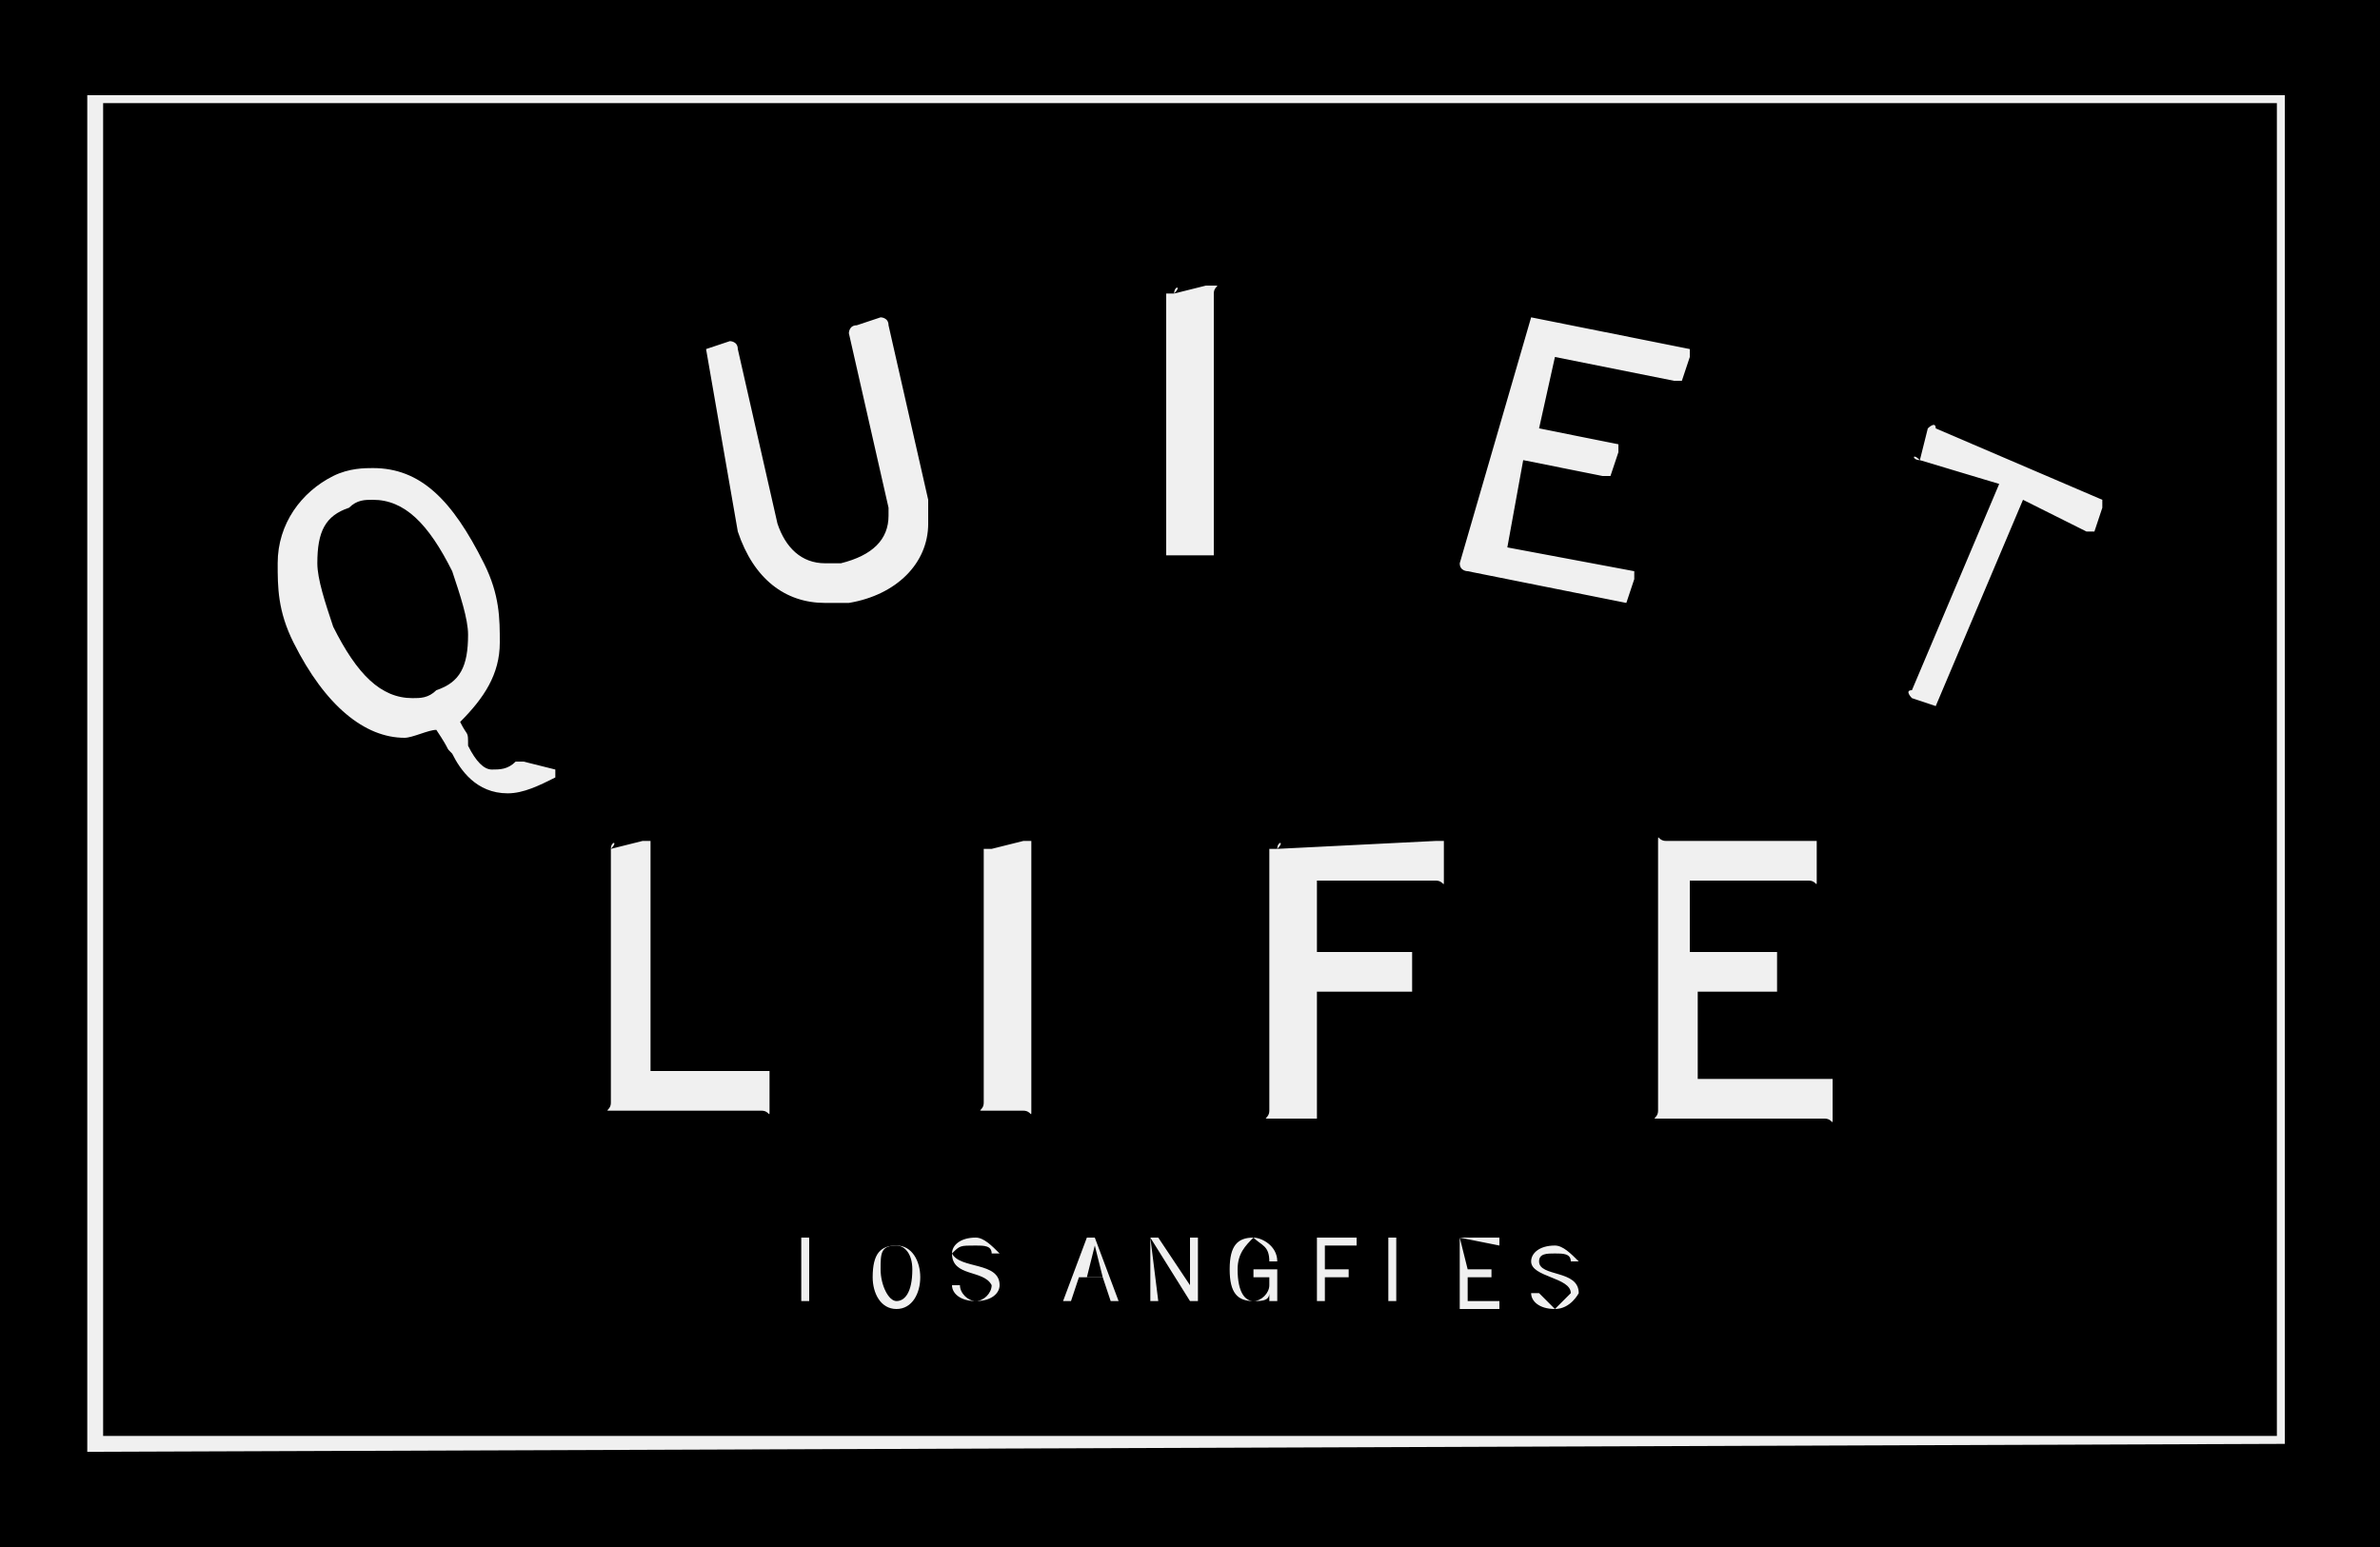
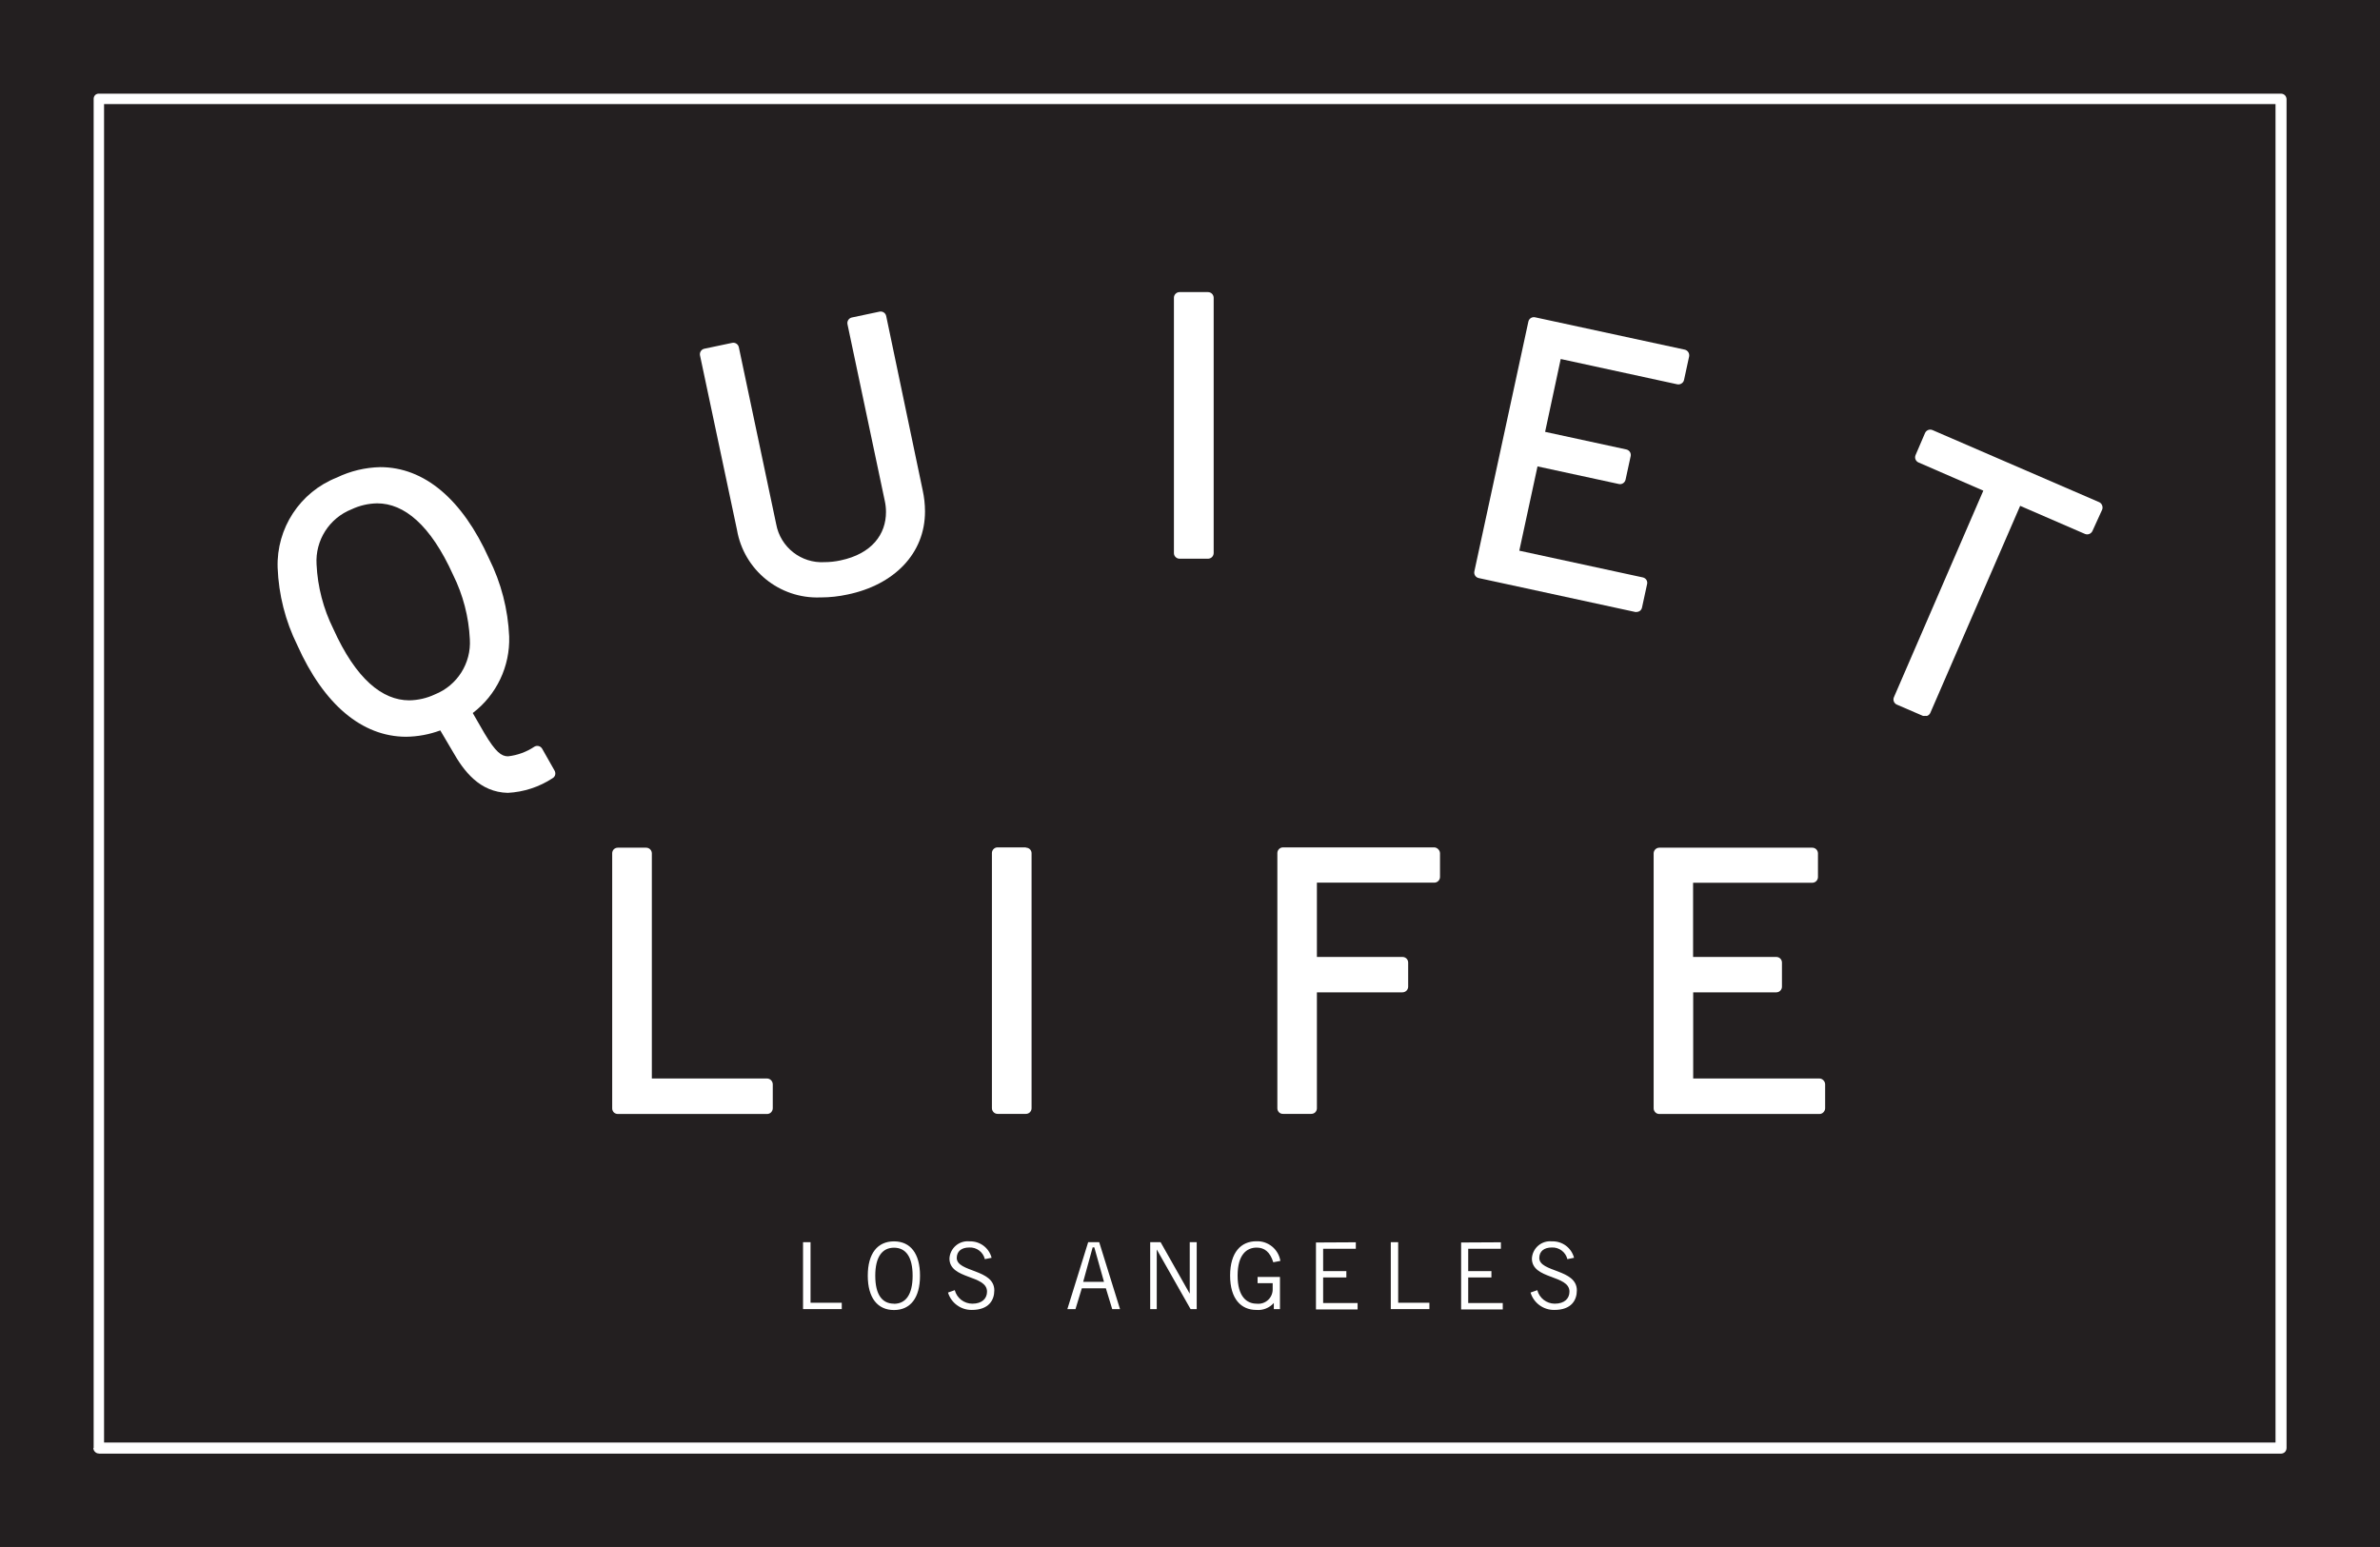
- <svg xmlns="http://www.w3.org/2000/svg" version="1.1" x="0px" y="0px" viewBox="0 5.3 30 19.5" enable-background="new 0 5.3 30 19.5" xml:space="preserve">
-   <g id="Layer_2">
- </g>
-   <g id="Layer_1">
-     <g>
-       <path d="M5.2,14.1c0.1,0,0.2,0,0.3-0.1c0.3-0.1,0.4-0.3,0.4-0.7c0-0.2-0.1-0.5-0.2-0.8c-0.3-0.6-0.6-0.9-1-0.9    c-0.1,0-0.2,0-0.3,0.1C4.1,11.8,4,12,4,12.4c0,0.2,0.1,0.5,0.2,0.8C4.5,13.8,4.8,14.1,5.2,14.1z" />
-       <polygon points="13.8,21 13.8,21 13.7,21.4 13.9,21.4   " />
-       <path d="M0,5.3v19.5h30V5.3H0z M28.8,23.5C28.8,23.5,28.8,23.5,28.8,23.5C28.8,23.6,28.8,23.6,28.8,23.5L1.2,23.6c0,0,0,0-0.1,0    c0,0,0,0,0,0v-17c0,0,0,0,0-0.1c0,0,0,0,0.1,0h27.5c0,0,0,0,0.1,0c0,0,0,0,0,0V23.5z" />
-       <path d="M11.3,21c-0.2,0-0.2,0.1-0.2,0.3c0,0.2,0.1,0.4,0.2,0.4c0.1,0,0.2-0.1,0.2-0.4C11.5,21.1,11.4,21,11.3,21z" />
-       <path d="M1.3,23.4h27.4V6.6H1.3V23.4z M10.6,21.7l-0.5,0v-0.8h0.1v0.8L10.6,21.7L10.6,21.7z M11.3,21.8c-0.2,0-0.3-0.2-0.3-0.4    c0-0.3,0.1-0.4,0.3-0.4c0.2,0,0.3,0.2,0.3,0.4C11.6,21.6,11.5,21.8,11.3,21.8z M17.1,21.7h-0.5v-0.8h0.5V21h-0.4v0.3H17v0.1h-0.3    v0.3L17.1,21.7L17.1,21.7z M18,21.7l-0.5,0v-0.8h0.1v0.8L18,21.7L18,21.7z M19.6,21.8c-0.2,0-0.3-0.1-0.3-0.2l0.1,0    C19.4,21.6,19.5,21.7,19.6,21.8c0.1-0.1,0.2-0.2,0.2-0.2c0-0.2-0.5-0.2-0.5-0.4c0-0.1,0.1-0.2,0.3-0.2c0.1,0,0.2,0.1,0.3,0.2    l-0.1,0c0-0.1-0.1-0.1-0.2-0.1c-0.1,0-0.2,0-0.2,0.1c0,0.2,0.5,0.1,0.5,0.4C19.9,21.6,19.8,21.8,19.6,21.8z M24.2,11.1    C24.1,11.1,24.1,11,24.2,11.1l0.1-0.4c0,0,0.1-0.1,0.1,0l2.1,0.9c0,0,0,0,0,0c0,0,0,0,0,0.1L26.4,12c0,0,0,0,0,0c0,0,0,0-0.1,0    l-0.8-0.4l-1.1,2.6c0,0,0,0,0,0c0,0,0,0,0,0c0,0,0,0,0,0l-0.3-0.1c0,0-0.1-0.1,0-0.1l1.1-2.6L24.2,11.1z M22.9,15.9    C22.9,16,22.9,16,22.9,15.9l0,0.4c0,0,0,0,0,0.1s0,0-0.1,0h-1.5v0.9h1c0,0,0,0,0.1,0c0,0,0,0,0,0.1v0.3c0,0,0,0,0,0.1c0,0,0,0,0,0    h-1v1.1h1.6c0,0,0,0,0.1,0c0,0,0,0,0,0.1v0.3c0,0,0,0,0,0.1s0,0-0.1,0h-2c0,0,0,0-0.1,0s0,0,0-0.1V16c0,0,0,0,0-0.1s0,0,0.1,0    L22.9,15.9C22.9,15.9,22.9,15.9,22.9,15.9z M19.3,9.3C19.3,9.3,19.3,9.3,19.3,9.3l2,0.4c0,0,0,0,0,0c0,0,0,0,0,0.1l-0.1,0.3    c0,0,0,0,0,0c0,0,0,0-0.1,0l-1.5-0.3l-0.2,0.9l1,0.2c0,0,0,0,0,0c0,0,0,0,0,0.1l-0.1,0.3c0,0,0,0,0,0c0,0,0,0-0.1,0l-1-0.2    l-0.2,1.1l1.6,0.3c0,0,0,0,0,0c0,0,0,0,0,0.1l-0.1,0.3c0,0,0,0,0,0c0,0,0,0,0,0c0,0,0,0,0,0l-2-0.4c0,0-0.1,0-0.1-0.1L19.3,9.3z     M18.4,20.9h0.5V21L18.4,20.9l0.1,0.4h0.3v0.1h-0.3v0.3h0.4v0.1h-0.5V20.9z M16.1,16C16.1,16,16.1,16,16.1,16    C16.1,15.9,16.2,15.9,16.1,16l2-0.1c0,0,0,0,0.1,0c0,0,0,0,0,0.1v0.3c0,0,0,0,0,0.1s0,0-0.1,0h-1.5v0.9h1.1c0,0,0,0,0.1,0    c0,0,0,0,0,0.1v0.3c0,0,0,0,0,0.1c0,0,0,0-0.1,0h-1.1v1.5c0,0,0,0,0,0.1c0,0,0,0-0.1,0h-0.4c0,0,0,0-0.1,0s0,0,0-0.1V16z     M15.8,20.9c0.1,0,0.3,0.1,0.3,0.3l-0.1,0C16,21,15.9,21,15.8,20.9c-0.1,0.1-0.2,0.2-0.2,0.4c0,0.3,0.1,0.4,0.2,0.4    c0.1,0,0.2-0.1,0.2-0.2v-0.1h-0.2v-0.1h0.3v0.4h-0.1v-0.1c0,0.1-0.1,0.1-0.2,0.1c-0.2,0-0.3-0.1-0.3-0.4    C15.5,21,15.6,20.9,15.8,20.9z M14.8,9C14.8,9,14.8,9,14.8,9C14.8,8.9,14.9,8.9,14.8,9l0.4-0.1c0,0,0,0,0.1,0s0,0,0,0.1v3.2    c0,0,0,0,0,0.1c0,0,0,0-0.1,0h-0.4c0,0,0,0-0.1,0c0,0,0,0,0-0.1V9z M14.5,20.9h0.1l0.4,0.6h0v-0.6h0.1v0.8H15L14.5,20.9l0.1,0.8    h-0.1V20.9z M13.7,20.9h0.1l0.3,0.8H14l-0.1-0.3h-0.3l-0.1,0.3h-0.1L13.7,20.9z M12.5,16C12.5,16,12.5,16,12.5,16    C12.5,15.9,12.5,15.9,12.5,16l0.4-0.1c0,0,0,0,0.1,0c0,0,0,0,0,0.1v3.2c0,0,0,0,0,0.1s0,0-0.1,0h-0.4c0,0,0,0-0.1,0s0,0,0-0.1V16z     M12,21.1c0-0.1,0.1-0.2,0.3-0.2c0.1,0,0.2,0.1,0.3,0.2l-0.1,0c0-0.1-0.1-0.1-0.2-0.1C12.1,21,12.1,21,12,21.1    c0.1,0.2,0.6,0.1,0.6,0.4c0,0.1-0.1,0.2-0.3,0.2c-0.2,0-0.3-0.1-0.3-0.2l0.1,0c0,0.1,0.1,0.2,0.2,0.2c0.1,0,0.2-0.1,0.2-0.2    C12.4,21.3,12,21.4,12,21.1z M8.9,9.7l0.3-0.1c0,0,0.1,0,0.1,0.1l0.5,2.2c0.1,0.3,0.3,0.5,0.6,0.5c0.1,0,0.1,0,0.2,0    c0.4-0.1,0.6-0.3,0.6-0.6c0,0,0-0.1,0-0.1l-0.5-2.2c0,0,0-0.1,0.1-0.1l0.3-0.1c0,0,0.1,0,0.1,0.1l0.5,2.2c0,0.1,0,0.2,0,0.3    c0,0.5-0.4,0.9-1,1c-0.1,0-0.2,0-0.3,0h0c-0.5,0-0.9-0.3-1.1-0.9L8.9,9.7C8.8,9.7,8.8,9.7,8.9,9.7z M7.7,16C7.7,16,7.7,16,7.7,16    C7.7,15.9,7.8,15.9,7.7,16l0.4-0.1c0,0,0,0,0.1,0c0,0,0,0,0,0.1v2.8h1.5c0,0,0,0,0,0c0,0,0,0,0,0.1v0.3c0,0,0,0,0,0.1s0,0-0.1,0    H7.8c0,0,0,0-0.1,0s0,0,0-0.1V16z M4.2,11.3c0.2-0.1,0.4-0.1,0.5-0.1c0.6,0,1,0.4,1.4,1.2c0.2,0.4,0.2,0.7,0.2,1    c0,0.4-0.2,0.7-0.5,1c0.1,0.2,0.1,0.1,0.1,0.3c0.1,0.2,0.2,0.3,0.3,0.3c0,0,0,0,0,0c0.1,0,0.2,0,0.3-0.1c0,0,0.1,0,0.1,0L7,15    c0,0,0,0,0,0.1c0,0,0,0,0,0c-0.2,0.1-0.4,0.2-0.6,0.2c-0.4,0-0.6-0.3-0.7-0.5c-0.1-0.1,0,0-0.2-0.3c-0.1,0-0.3,0.1-0.4,0.1    c-0.5,0-1-0.4-1.4-1.2c-0.2-0.4-0.2-0.7-0.2-1C3.5,11.9,3.8,11.5,4.2,11.3z" />
-     </g>
-   </g>
+ <svg xmlns="http://www.w3.org/2000/svg" id="Layer_1" data-name="Layer 1" viewBox="0 0 228.71 148.66">
+   <defs>
+     <style>.cls-1{fill:#231f20;}.cls-2{fill:#fff;}</style>
+   </defs>
+   <rect class="cls-1" width="228.71" height="148.66" />
+   <path class="cls-2" d="M85.16,30.37a.54.54,0,0,0-.65-.42l-2.65.56a.55.55,0,0,0-.42.65l3.59,17a4.87,4.87,0,0,1,.11,1.05c0,2.11-1.33,4-4.36,4.64a7.36,7.36,0,0,1-1.54.17,4.46,4.46,0,0,1-4.65-3.65L71,33.37a.54.54,0,0,0-.65-.42l-2.66.56a.54.54,0,0,0-.42.65l3.55,16.75a7.82,7.82,0,0,0,8,6.5h.07a12.19,12.19,0,0,0,2.56-.28c4.44-.92,7.45-3.91,7.44-8a9.57,9.57,0,0,0-.22-2Z" />
+   <path class="cls-2" d="M157.88,55.49,146,52.92l1.75-8.1,7.81,1.69a.52.52,0,0,0,.41-.07.56.56,0,0,0,.24-.34l.49-2.26a.55.55,0,0,0-.07-.41.57.57,0,0,0-.35-.24l-7.8-1.69,1.5-7,11.2,2.43a.55.55,0,0,0,.41-.08.52.52,0,0,0,.24-.34l.49-2.26a.58.58,0,0,0-.08-.41.56.56,0,0,0-.34-.24l-14.39-3.11a.54.54,0,0,0-.64.42l-5.19,24a.54.54,0,0,0,.42.64l15.05,3.26h.11a.58.58,0,0,0,.29-.08.54.54,0,0,0,.24-.34l.49-2.26a.52.52,0,0,0-.07-.41A.55.55,0,0,0,157.88,55.49Z" />
+   <path class="cls-2" d="M202,48.55a.52.52,0,0,0-.29-.3l-16-6.92a.55.55,0,0,0-.72.28l-.91,2.12a.54.54,0,0,0,.28.71l6.23,2.71L182,67a.54.54,0,0,0,.28.71l2.5,1.08a.5.5,0,0,0,.22,0,.53.53,0,0,0,.2,0,.55.55,0,0,0,.3-.29l8.63-19.89,6.23,2.7a.55.55,0,0,0,.42,0,.57.57,0,0,0,.3-.29L202,49A.55.55,0,0,0,202,48.55Z" />
+   <path class="cls-2" d="M73.71,103.64H62.64V82a.55.55,0,0,0-.16-.38.56.56,0,0,0-.39-.16H59.37a.56.56,0,0,0-.39.16.55.55,0,0,0-.15.38V106.5a.56.56,0,0,0,.15.39.57.57,0,0,0,.39.16H73.71a.55.55,0,0,0,.39-.16.57.57,0,0,0,.16-.39v-2.31a.57.57,0,0,0-.16-.38A.55.55,0,0,0,73.71,103.64Z" />
+   <path class="cls-2" d="M98.59,81.43H95.87a.54.54,0,0,0-.39.16.53.53,0,0,0-.16.38V106.5a.55.55,0,0,0,.55.54h2.72a.54.54,0,0,0,.54-.54V82a.53.53,0,0,0-.54-.54Z" />
+   <path class="cls-2" d="M137.84,81.43H123.3a.55.55,0,0,0-.55.54V106.5a.54.54,0,0,0,.16.39.53.53,0,0,0,.39.15H126a.56.56,0,0,0,.39-.15.55.55,0,0,0,.16-.39V95.36h8.22a.56.56,0,0,0,.39-.16.55.55,0,0,0,.16-.38V92.51a.54.54,0,0,0-.54-.55h-8.23V84.82h11.28a.55.55,0,0,0,.55-.55V82a.55.55,0,0,0-.16-.38A.57.57,0,0,0,137.84,81.43Z" />
+   <path class="cls-2" d="M174.84,103.64H162.71V95.36h8a.53.53,0,0,0,.37-.16.54.54,0,0,0,.16-.39V92.5a.54.54,0,0,0-.54-.54h-8V84.83h11.45a.54.54,0,0,0,.39-.16.56.56,0,0,0,.16-.38V82a.56.56,0,0,0-.16-.38.55.55,0,0,0-.39-.16H159.45a.55.55,0,0,0-.54.54V106.5a.54.54,0,0,0,.16.39.53.53,0,0,0,.38.16h15.39a.52.52,0,0,0,.38-.16.55.55,0,0,0,.17-.39v-2.31a.55.55,0,0,0-.17-.38A.52.52,0,0,0,174.84,103.64Z" />
+   <path class="cls-2" d="M116.08,28.07h-2.72a.53.53,0,0,0-.39.16.53.53,0,0,0-.16.38V53.15a.52.52,0,0,0,.16.38.54.54,0,0,0,.39.16h2.72a.55.55,0,0,0,.39-.16.56.56,0,0,0,.16-.38V28.61a.56.56,0,0,0-.16-.38A.55.55,0,0,0,116.08,28.07Z" />
+   <path class="cls-2" d="M52.1,71.95a.54.54,0,0,0-.74-.2,5.72,5.72,0,0,1-2.54.93h0c-.63,0-1.19-.4-2.27-2.22l-1.12-1.94a8.89,8.89,0,0,0,3.5-7.36A18.54,18.54,0,0,0,47,53.69c-2.57-5.73-6.24-8.8-10.46-8.8a10.09,10.09,0,0,0-4.17,1,9,9,0,0,0-5.69,8.67A18.36,18.36,0,0,0,28.57,62c2.56,5.72,6.23,8.79,10.45,8.8a9.76,9.76,0,0,0,3.29-.61l1.18,2h0c1.08,1.92,2.61,3.94,5.31,4a8.63,8.63,0,0,0,4.29-1.4.53.53,0,0,0,.26-.33.57.57,0,0,0-.06-.41ZM41.79,66.73a6,6,0,0,1-2.46.57c-2.59,0-5.13-2.05-7.3-6.87a15.61,15.61,0,0,1-1.61-6.19,5.35,5.35,0,0,1,3.37-5.3,6,6,0,0,1,2.46-.57h0c2.58,0,5.12,2.07,7.29,6.87a15.59,15.59,0,0,1,1.61,6.19A5.35,5.35,0,0,1,41.79,66.73Z" />
+   <path class="cls-2" d="M77.17,125.8v-6.43h.72v5.82h3v.61Z" />
+   <path class="cls-2" d="M85.91,119.29c1.57,0,2.5,1.16,2.5,3.3s-.93,3.3-2.5,3.3-2.52-1.16-2.52-3.3S84.33,119.29,85.91,119.29Zm0,6c1.12,0,1.79-.87,1.79-2.7s-.67-2.69-1.79-2.69-1.8.87-1.8,2.69S84.77,125.28,85.91,125.28Z" />
+   <path class="cls-2" d="M94.64,121a1.46,1.46,0,0,0-1.5-1.12c-.74,0-1.19.36-1.2,1,0,1.4,3.61,1.05,3.61,3.12,0,.94-.53,1.88-2.16,1.88a2.36,2.36,0,0,1-2.29-1.67l.65-.23a1.75,1.75,0,0,0,1.69,1.3c.94,0,1.41-.5,1.41-1.16,0-1.63-3.61-1.15-3.61-3.18a1.75,1.75,0,0,1,1.93-1.65,2.11,2.11,0,0,1,2.12,1.58Z" />
+   <path class="cls-2" d="M102.57,125.8l2-6.43h1.06l2,6.43h-.75l-.61-2h-2.31l-.61,2Zm1.52-2.62h2l-.93-3.31H105Z" />
+   <path class="cls-2" d="M110.53,125.8v-6.43h1l2.8,4.95h0v-4.95H115v6.43h-.59l-3.25-5.73h0v5.73Z" />
+   <path class="cls-2" d="M123,122.71v3.09h-.59v-.59h0a2,2,0,0,1-1.68.67c-1.46,0-2.52-1.05-2.52-3.3s1.06-3.3,2.52-3.3a2.25,2.25,0,0,1,2.31,1.89l-.68.13c-.32-1-.85-1.41-1.6-1.41-.93,0-1.83.64-1.83,2.69s.9,2.7,1.83,2.7a1.38,1.38,0,0,0,1.54-1.43v-.54h-1.45v-.6Z" />
+   <path class="cls-2" d="M130.29,119.38V120h-3.14v2.15h2.23v.61h-2.23v2.46h3.31v.61h-4v-6.43Z" />
+   <path class="cls-2" d="M133.65,125.8v-6.43h.71v5.82h3v.61Z" />
+   <path class="cls-2" d="M144.23,119.38V120h-3.14v2.15h2.23v.61h-2.23v2.46h3.32v.61h-4v-6.43Z" />
+   <path class="cls-2" d="M150.62,121a1.47,1.47,0,0,0-1.5-1.12c-.74,0-1.19.36-1.2,1,0,1.4,3.61,1.05,3.61,3.12,0,.94-.52,1.88-2.16,1.88a2.35,2.35,0,0,1-2.29-1.67l.65-.23a1.74,1.74,0,0,0,1.67,1.3c.95,0,1.42-.5,1.42-1.16,0-1.63-3.61-1.15-3.61-3.18a1.75,1.75,0,0,1,1.93-1.65,2.11,2.11,0,0,1,2.12,1.58Z" />
+   <path class="cls-2" d="M9.51,139.68a.53.53,0,0,1-.38-.16h0a.51.51,0,0,1-.16-.38H9V9.5a.51.51,0,0,1,.16-.38h0A.51.51,0,0,1,9.51,9H219.2a.55.55,0,0,1,.38.16h0a.56.56,0,0,1,.15.38h0V139.15a.57.57,0,0,1-.15.38h0a.57.57,0,0,1-.38.16H9.51ZM228.34,145v0ZM10,138.62H218.67V10H10V138.62Z" />
</svg>
